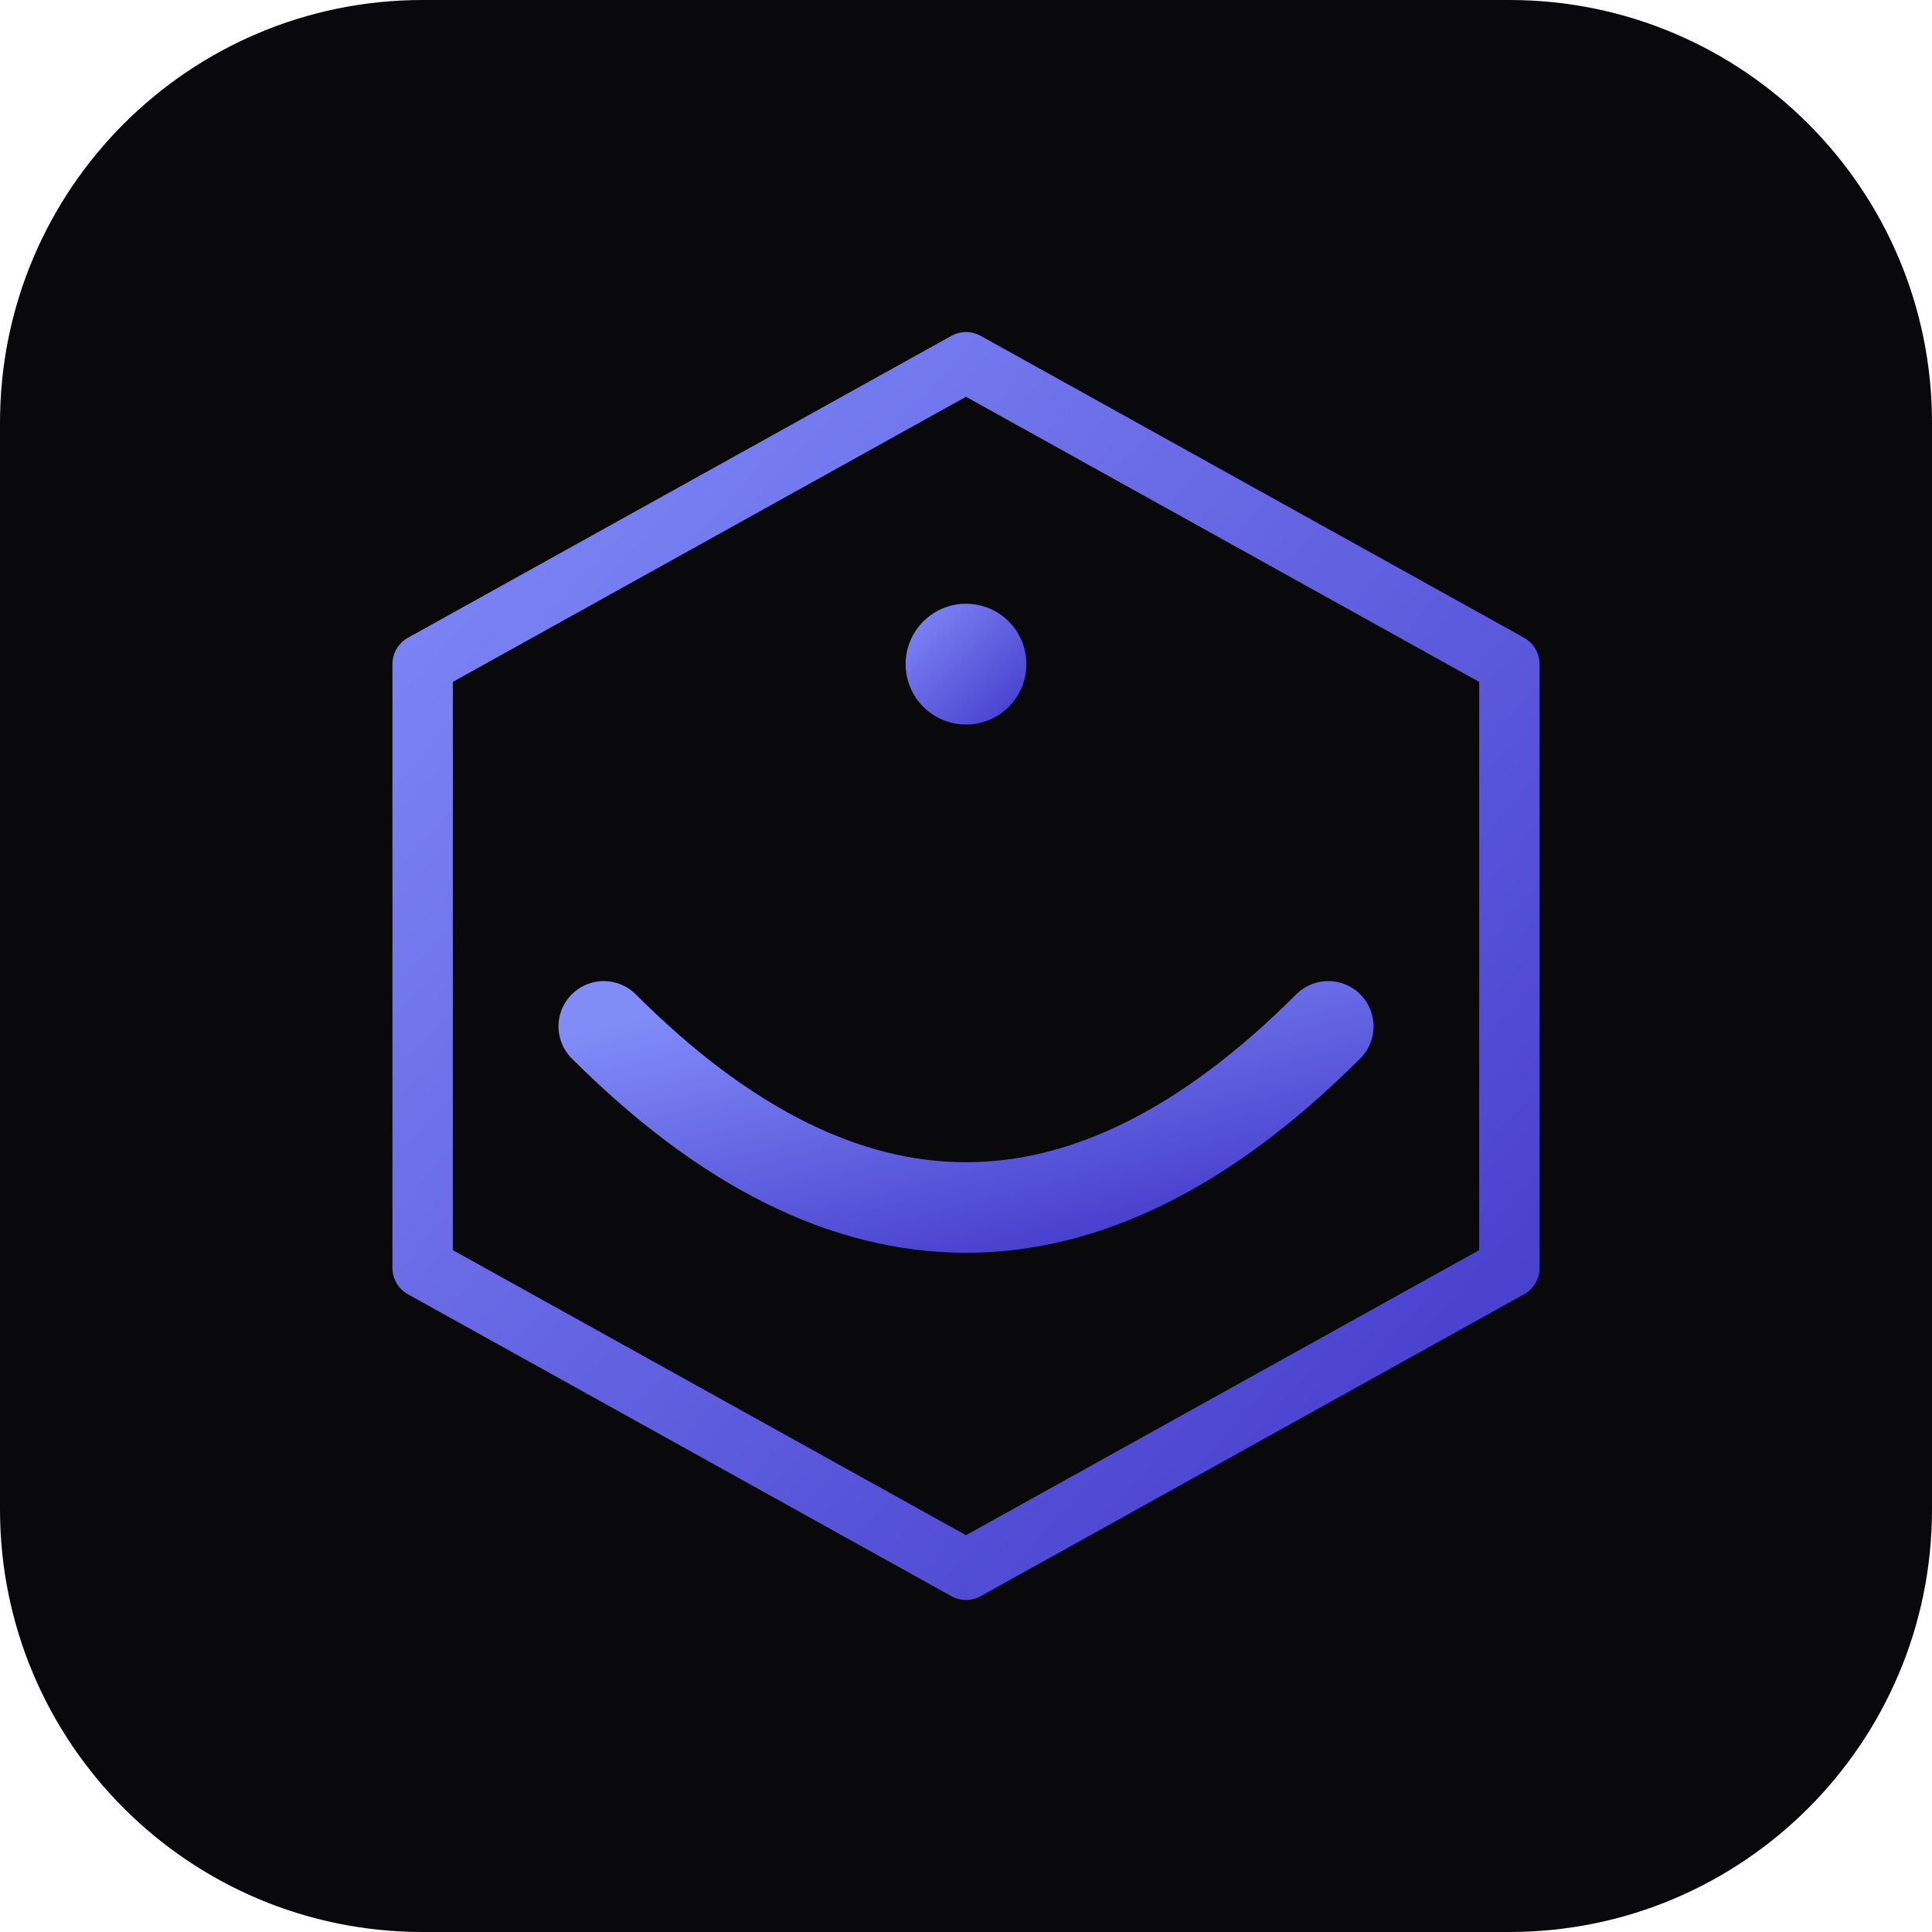
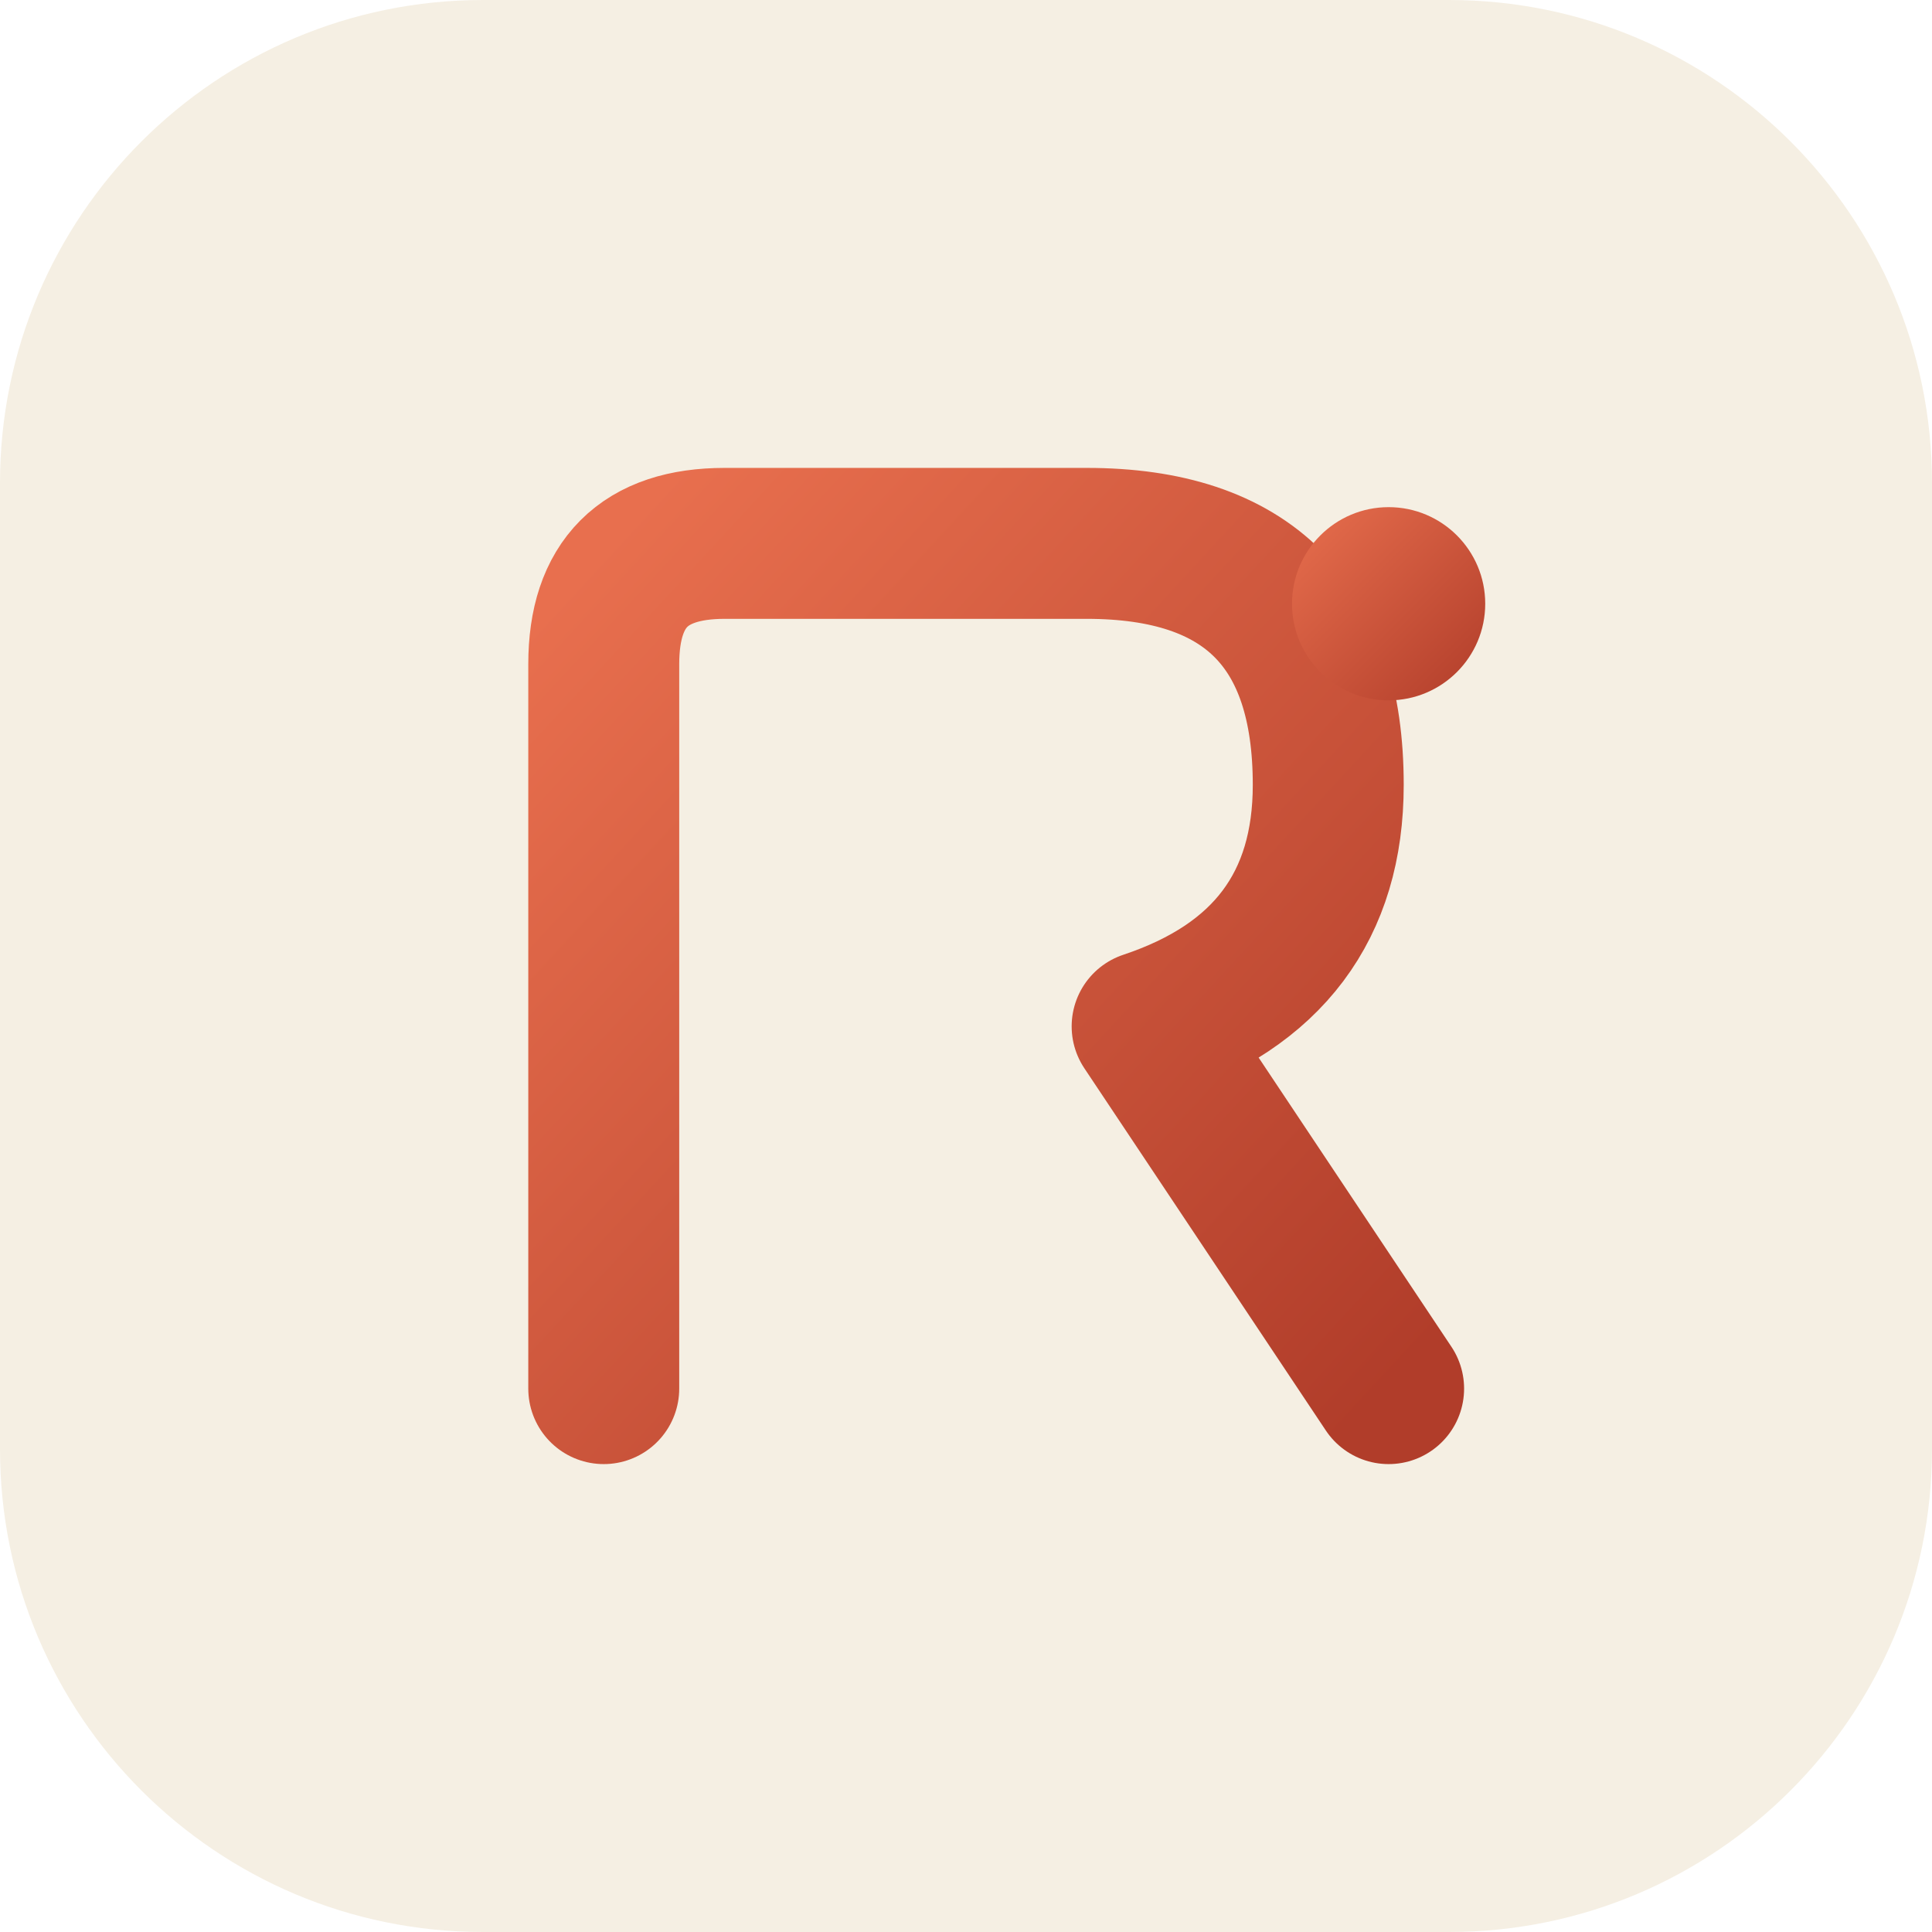
<svg xmlns="http://www.w3.org/2000/svg" viewBox="0 0 64 64" width="64" height="64">
  <defs>
-     <linearGradient id="rhf" x1="0" y1="0" x2="1" y2="1">
-       <stop offset="0%" stop-color="#818cf8" />
-       <stop offset="100%" stop-color="#4338ca" />
+     <linearGradient id="fav" x1="0" y1="0" x2="1" y2="1">
+       <stop offset="0%" stop-color="#E86F4E" />
+       <stop offset="100%" stop-color="#B13D2A" />
    </linearGradient>
  </defs>
-   <rect width="64" height="64" rx="14" fill="#09090b" />
-   <polygon points="32,12 50,22 50,42 32,52 14,42 14,22" fill="none" stroke="url(#rhf)" stroke-width="2" stroke-linejoin="round" />
-   <path d="M20 34 Q32 46 44 34" fill="none" stroke="url(#rhf)" stroke-width="3" stroke-linecap="round" />
-   <circle cx="32" cy="22" r="2" fill="url(#rhf)" />
+   <rect width="64" height="64" rx="16" fill="#F5EFE3" />
+   <path d="M20 46 V22 Q20 18 24 18 H36 Q44 18 44 26 Q44 32 38 34 L46 46" fill="none" stroke="url(#fav)" stroke-width="5" stroke-linecap="round" stroke-linejoin="round" />
+   <circle cx="46" cy="20" r="3.2" fill="url(#fav)" />
</svg>
